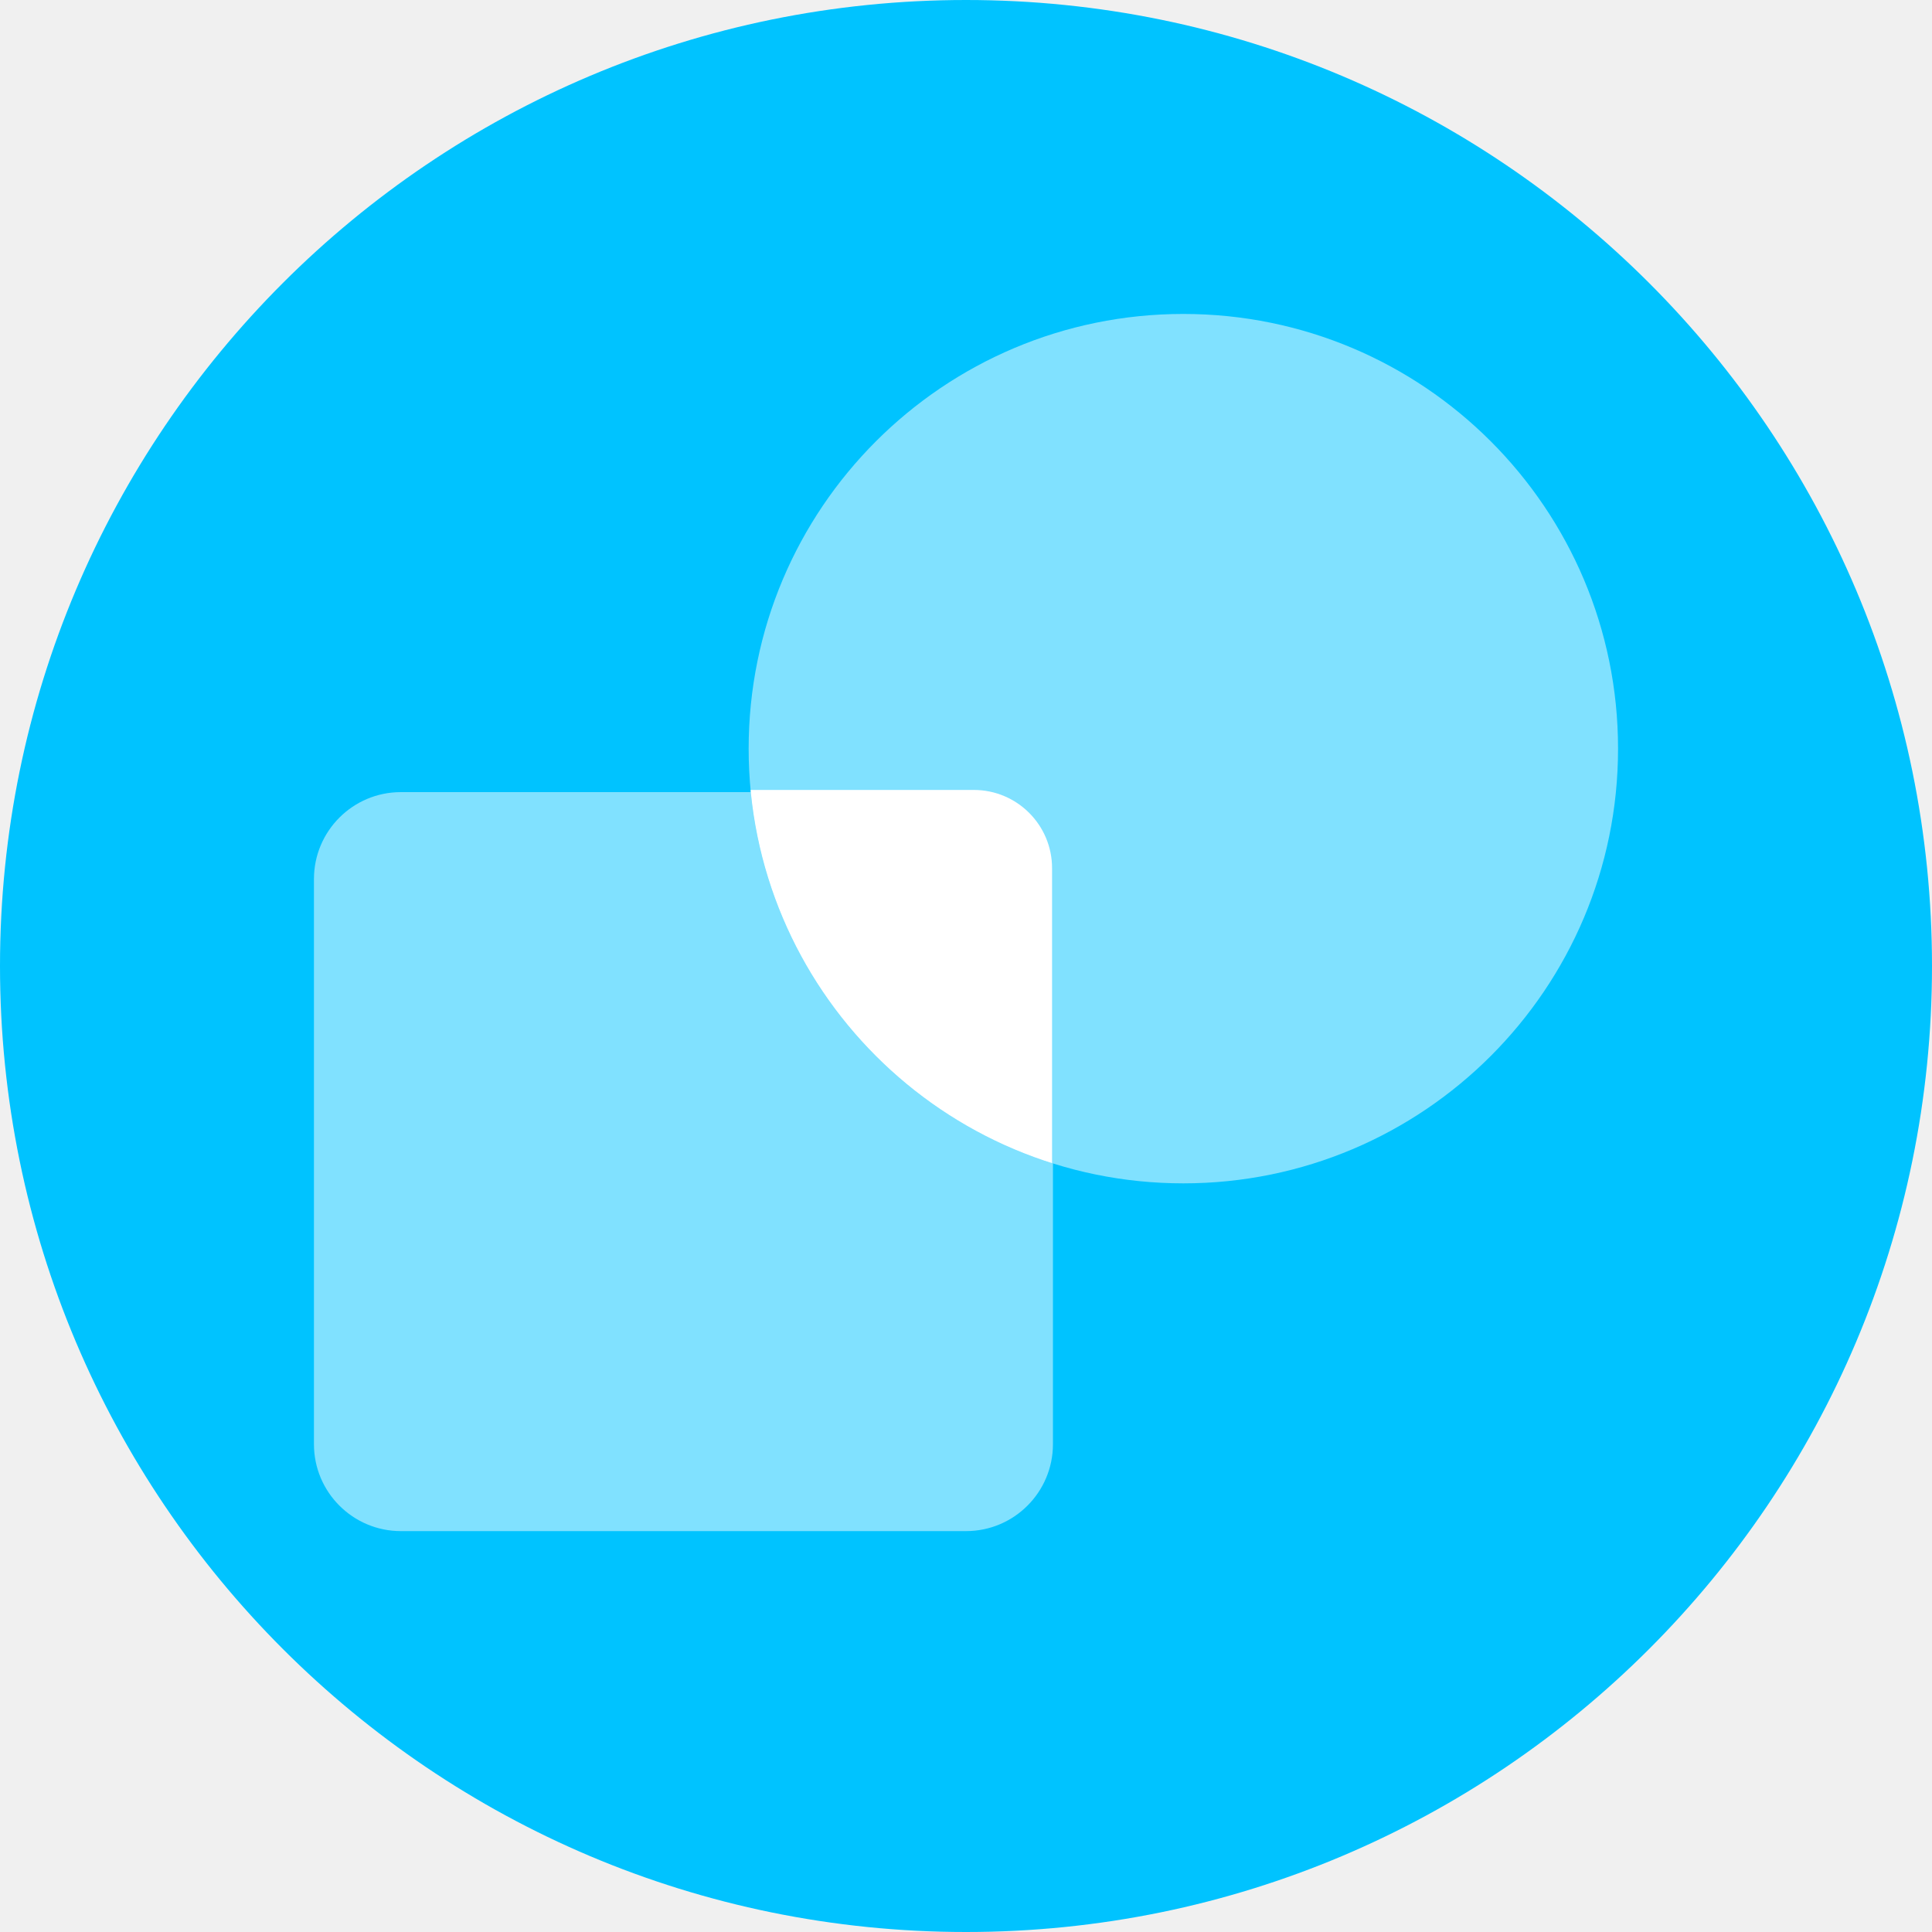
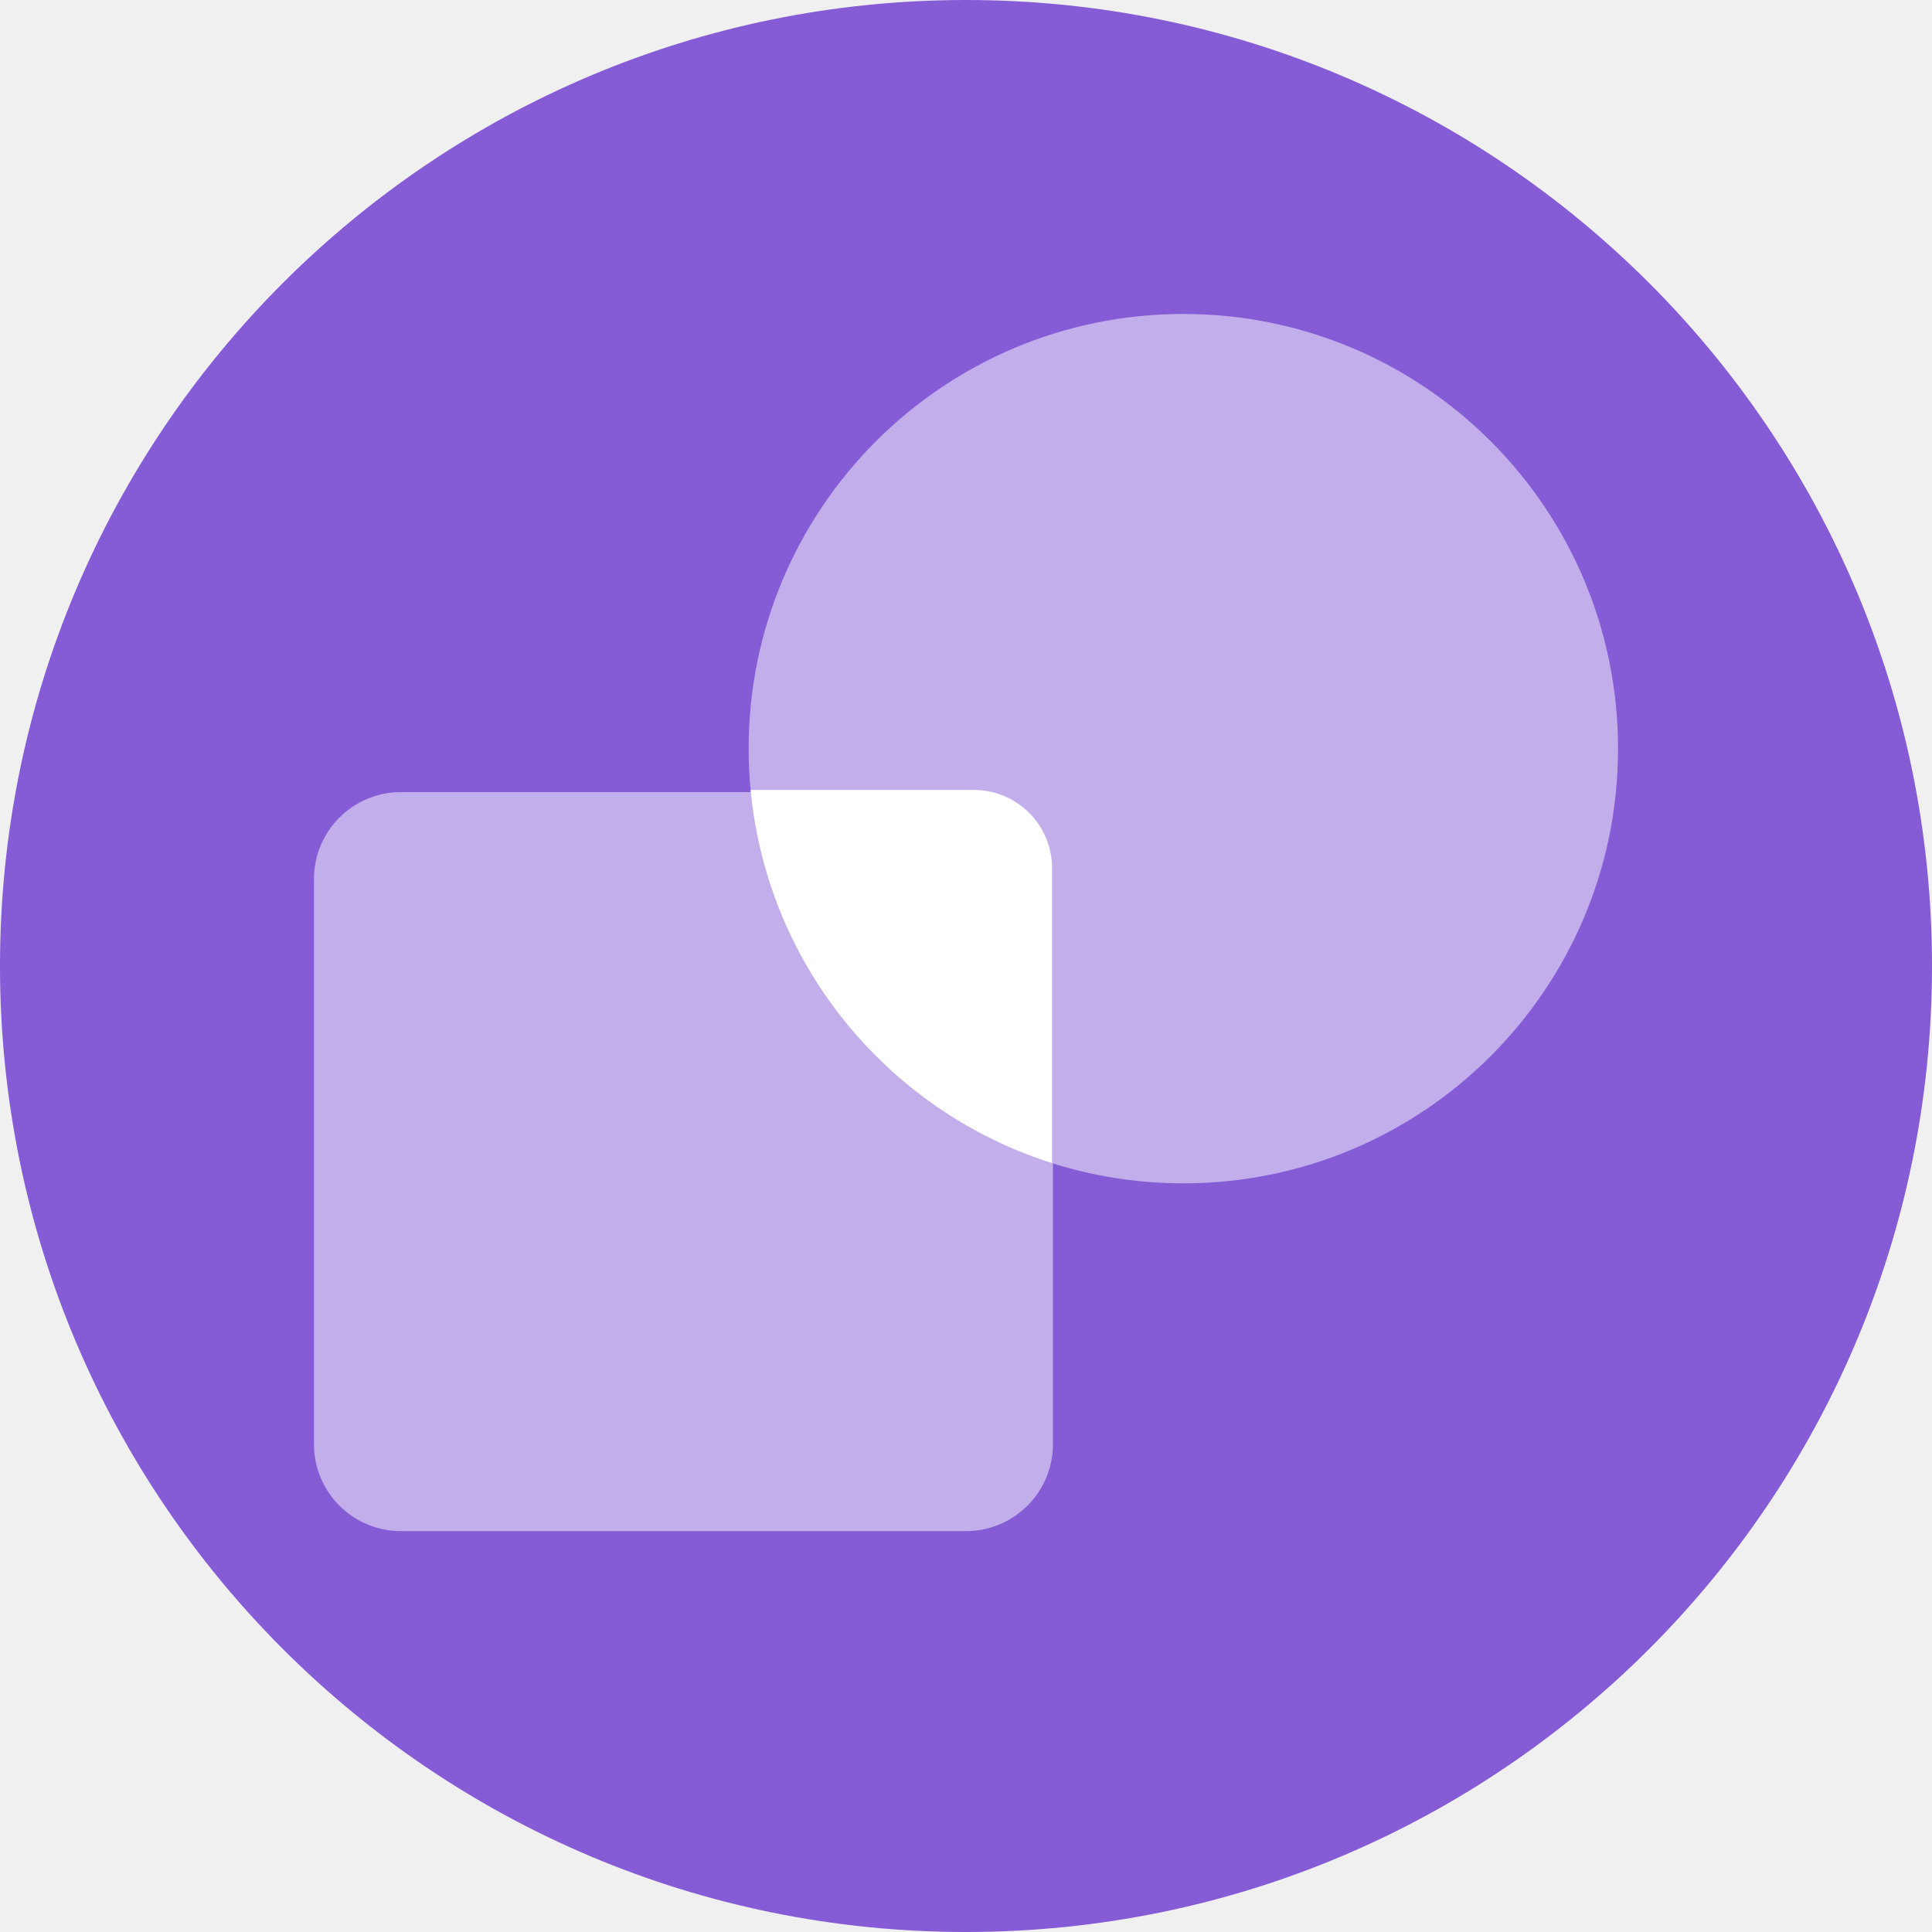
<svg xmlns="http://www.w3.org/2000/svg" width="20px" height="20px" viewBox="0 0 20 20" version="1.1">
  <defs />
  <mask id="myMask">
    <rect x="0" y="0" width="20" height="20" fill="black" />
    <g id="copy" transform="translate(0, 0)">
      <g transform="translate(1, 1) scale(0.9)">
        <rect x="2.6" y="7.75" width="8.5" height="8.5" rx="1" fill="white" />
      </g>
    </g>
  </mask>
  <g id="Page-1" stroke="none" stroke-width="1" fill="none" fill-rule="evenodd">
    <g id="copy-v2">
      <g id="copy" transform="translate(0, 0)">
-         <circle cx="10" cy="10" r="10" fill="#00c3ff" />
+         <circle cx="10" cy="10" r="10" fill="#855CD6" />
        <g id="copy" transform="translate(1, 1) scale(0.9)">
          <rect x="2.5" y="8" width="8.5" height="8.5" rx="1" fill="#ffffff80" />
-           <circle cx="12.5" cy="7.5" r="5" fill="#00c3ff" />
+           <circle cx="12.5" cy="7.5" r="5" fill="#855CD6" />
          <circle cx="12.5" cy="7.5" r="5" fill="#ffffff80" />
          <circle cx="12.5" cy="7.5" r="5" fill="white" mask="url(#myMask)" />
        </g>
      </g>
    </g>
  </g>
</svg>
